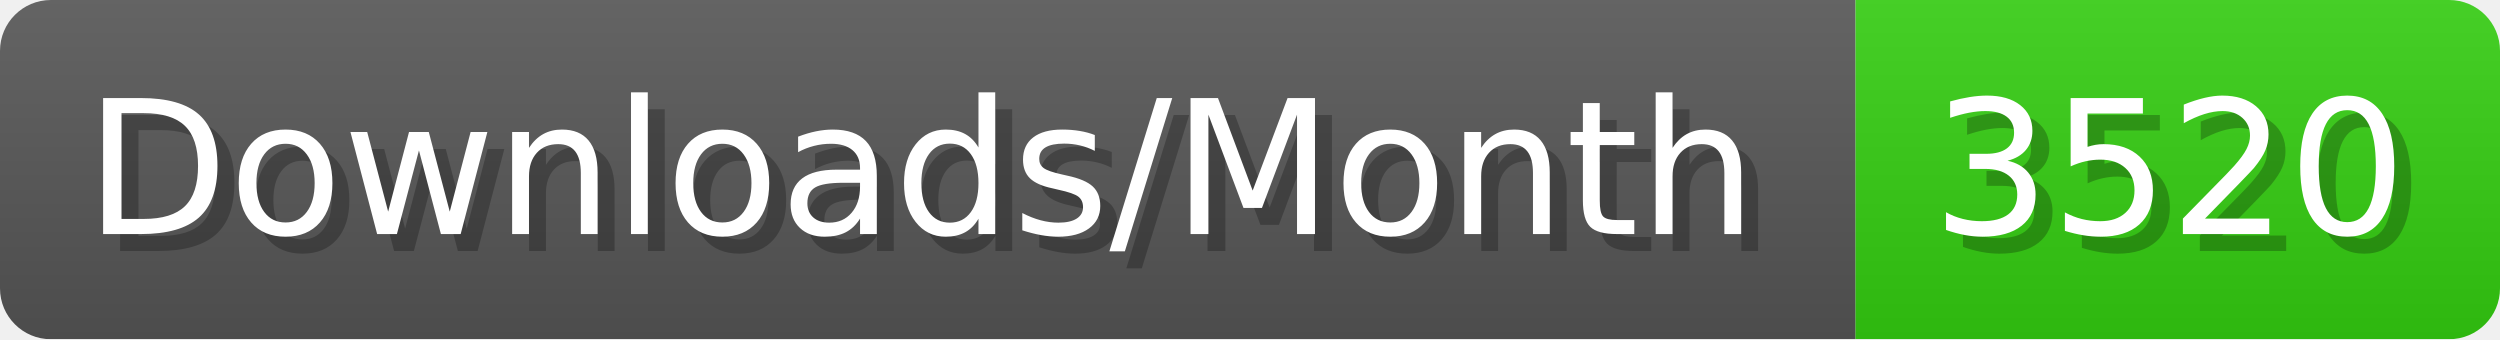
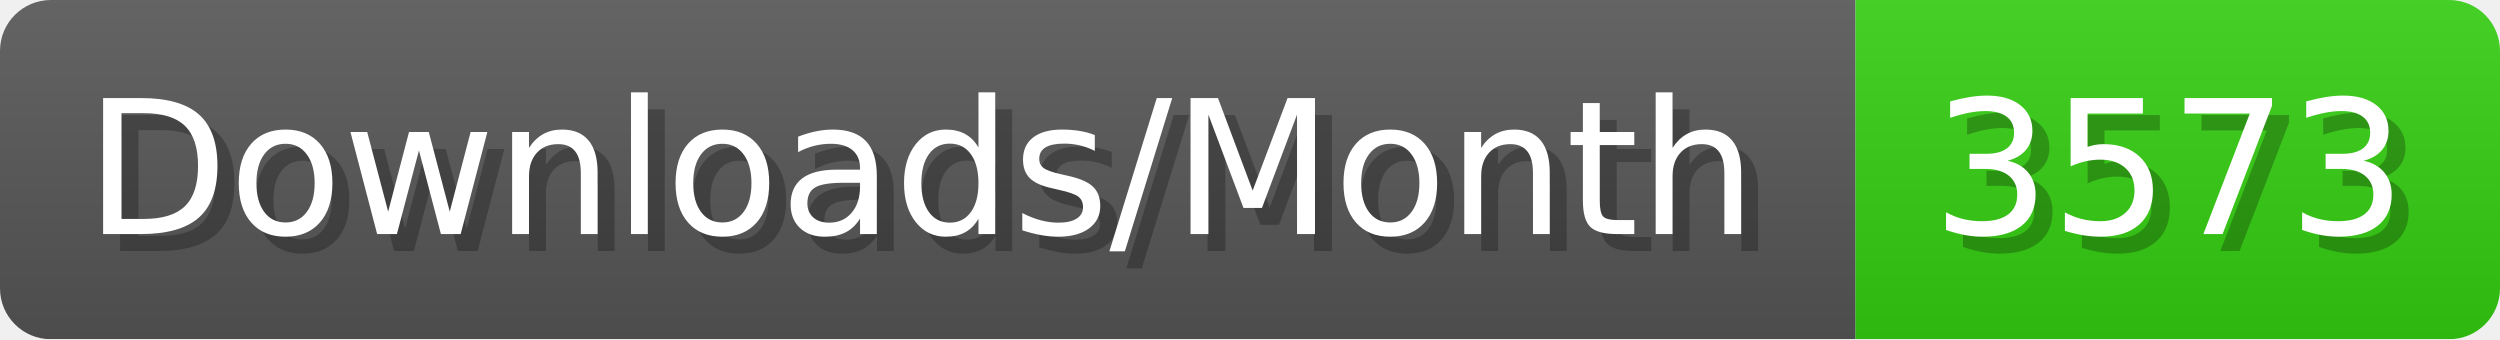
- <svg xmlns="http://www.w3.org/2000/svg" width="147.4" height="20" viewBox="0 0 1474 200" role="img" aria-label="Downloads/Month: 3520">
+ <svg xmlns="http://www.w3.org/2000/svg" width="147.4" height="20" viewBox="0 0 1474 200" role="img" aria-label="Downloads/Month: 3573">
  <linearGradient id="YlXUI" x2="0" y2="100%">
    <stop offset="0" stop-opacity=".1" stop-color="#EEE" />
    <stop offset="1" stop-opacity=".1" />
  </linearGradient>
  <mask id="JHhop">
    <rect width="1474" height="200" rx="30" fill="#FFF" />
  </mask>
  <g mask="url(#JHhop)">
    <rect width="1094" height="200" fill="#555" />
    <rect width="380" height="200" fill="#3C1" x="1094" />
    <rect width="1474" height="200" fill="url(#YlXUI)" />
  </g>
  <g aria-hidden="true" fill="#fff" text-anchor="start" font-family="Verdana,DejaVu Sans,sans-serif" font-size="110">
    <text x="60" y="148" textLength="994" fill="#000" opacity="0.25">Downloads/Month</text>
    <text x="50" y="138" textLength="994">Downloads/Month</text>
-     <text x="1149" y="148" textLength="280" fill="#000" opacity="0.25">3520</text>
-     <text x="1139" y="138" textLength="280">3520</text>
+     <text x="1149" y="148" textLength="280" fill="#000" opacity="0.25">3573</text>
+     <text x="1139" y="138" textLength="280">3573</text>
  </g>
</svg>
